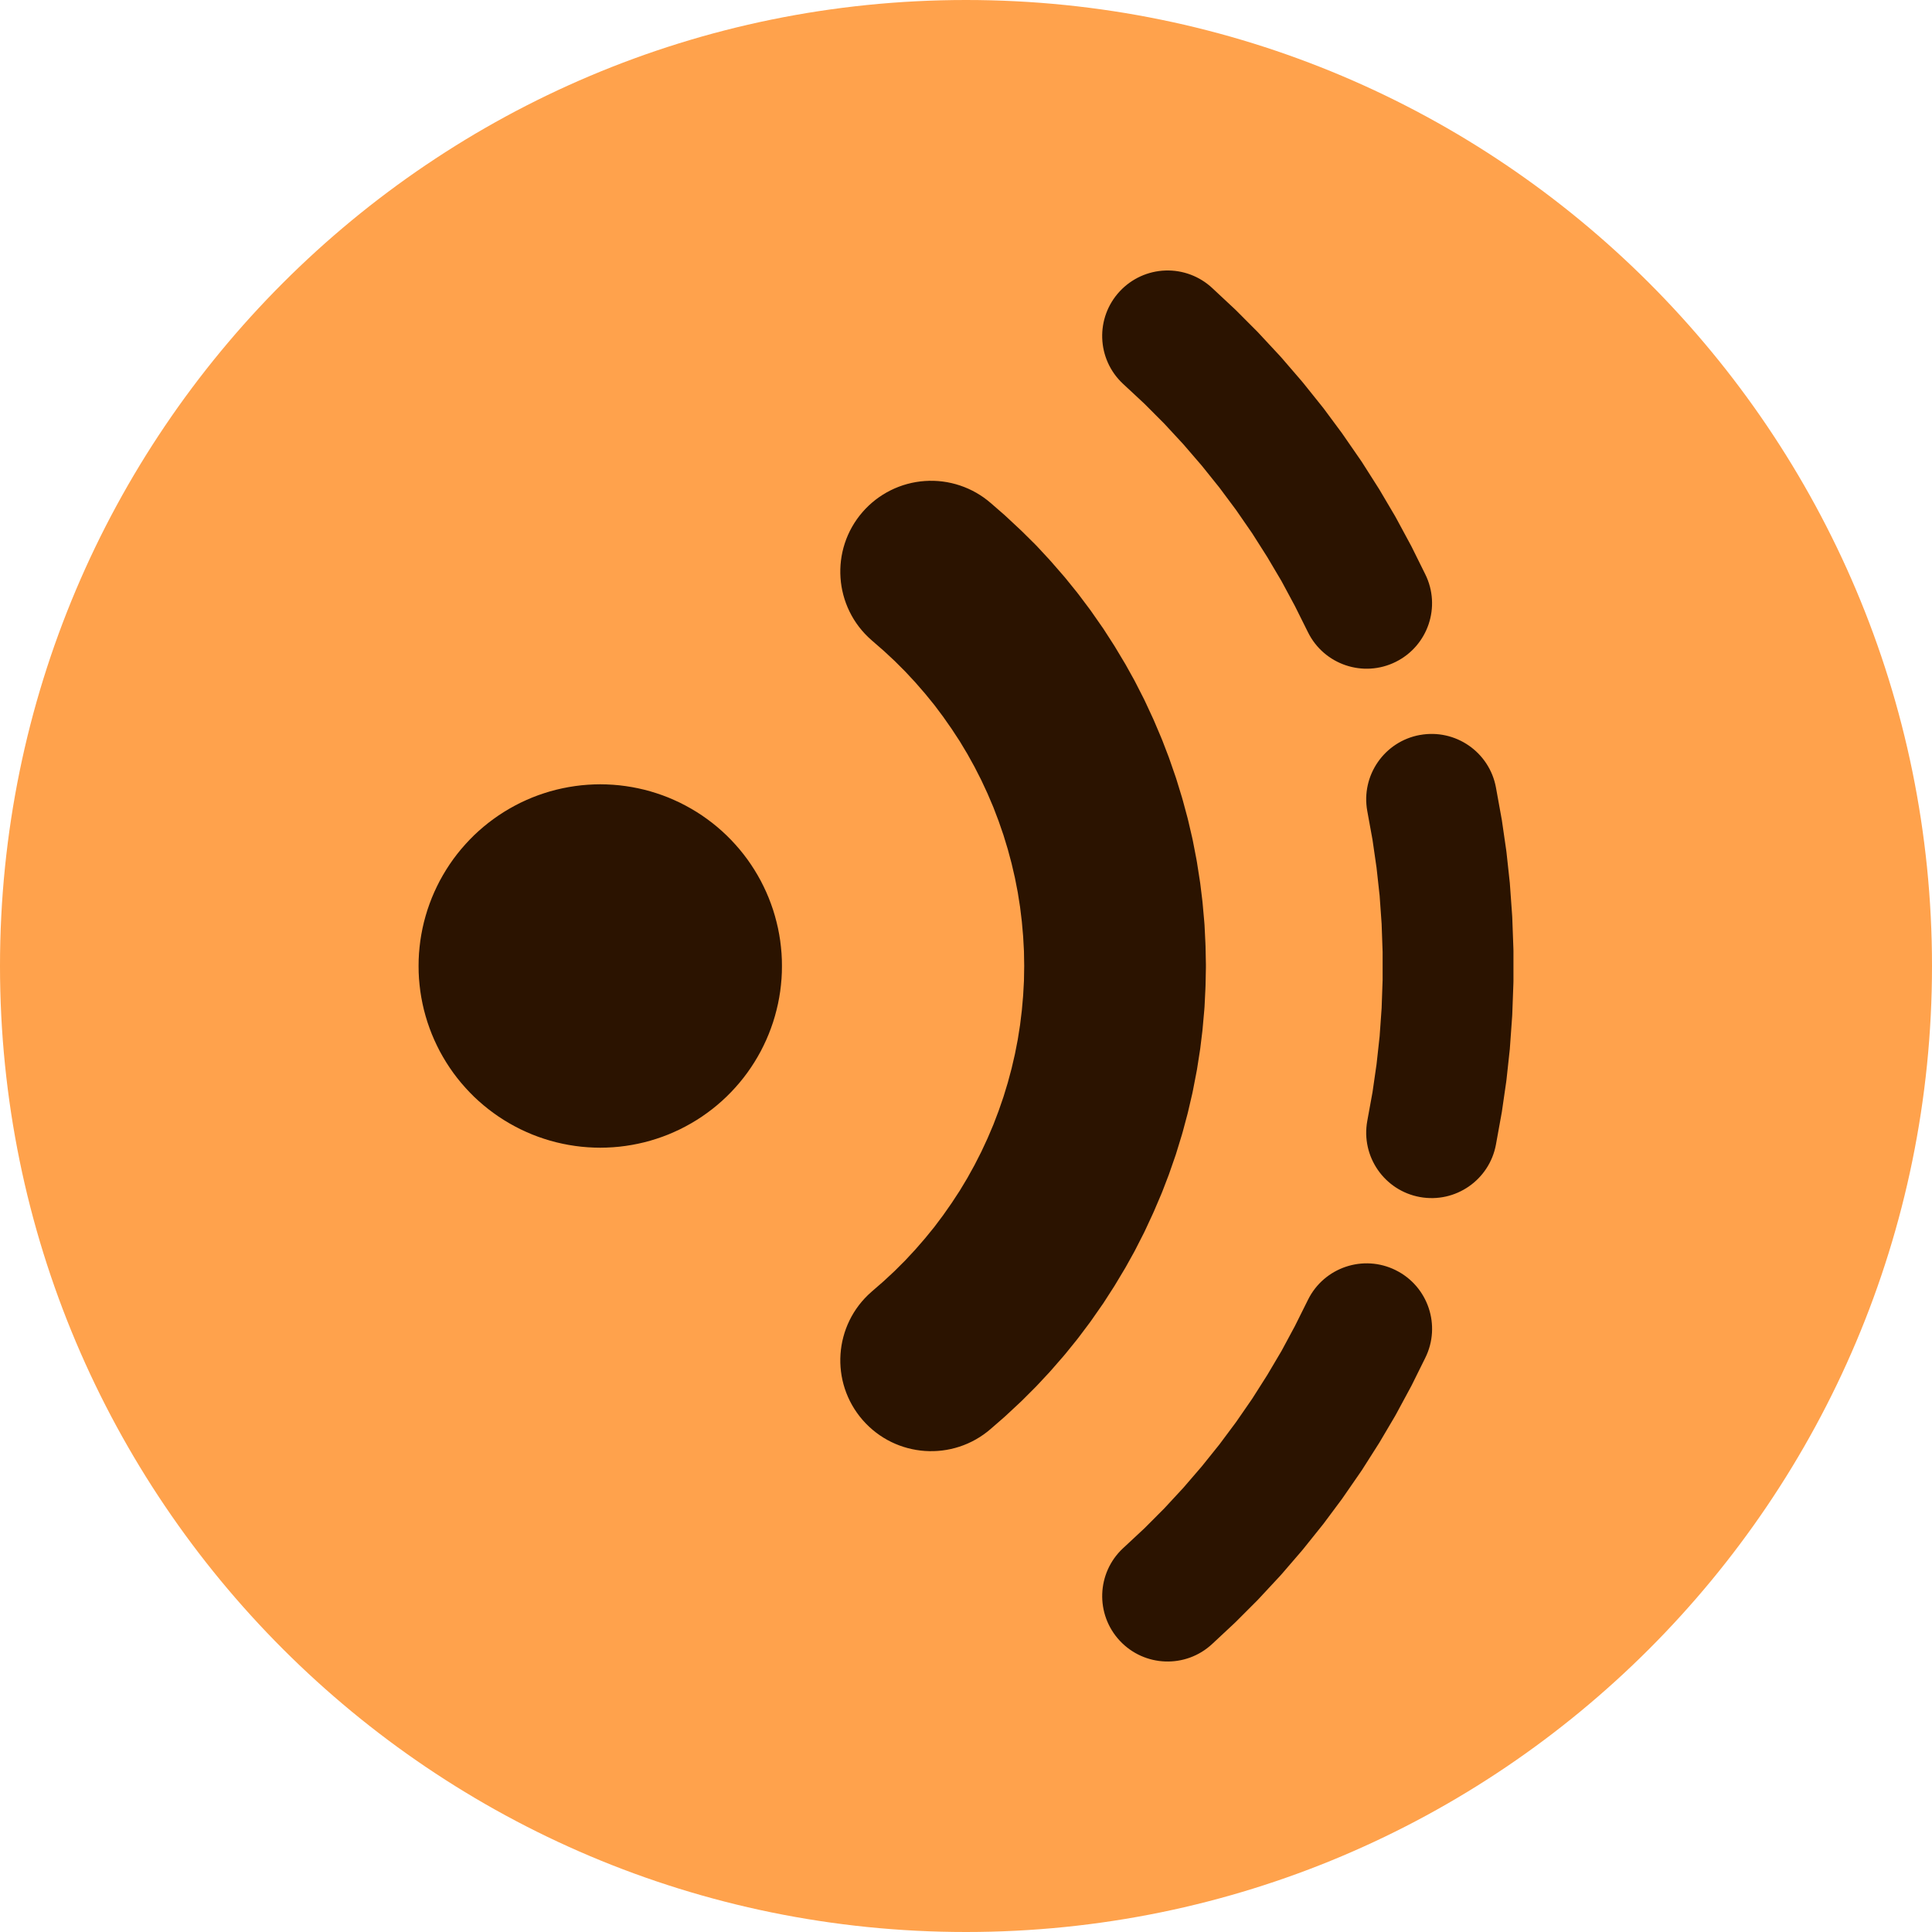
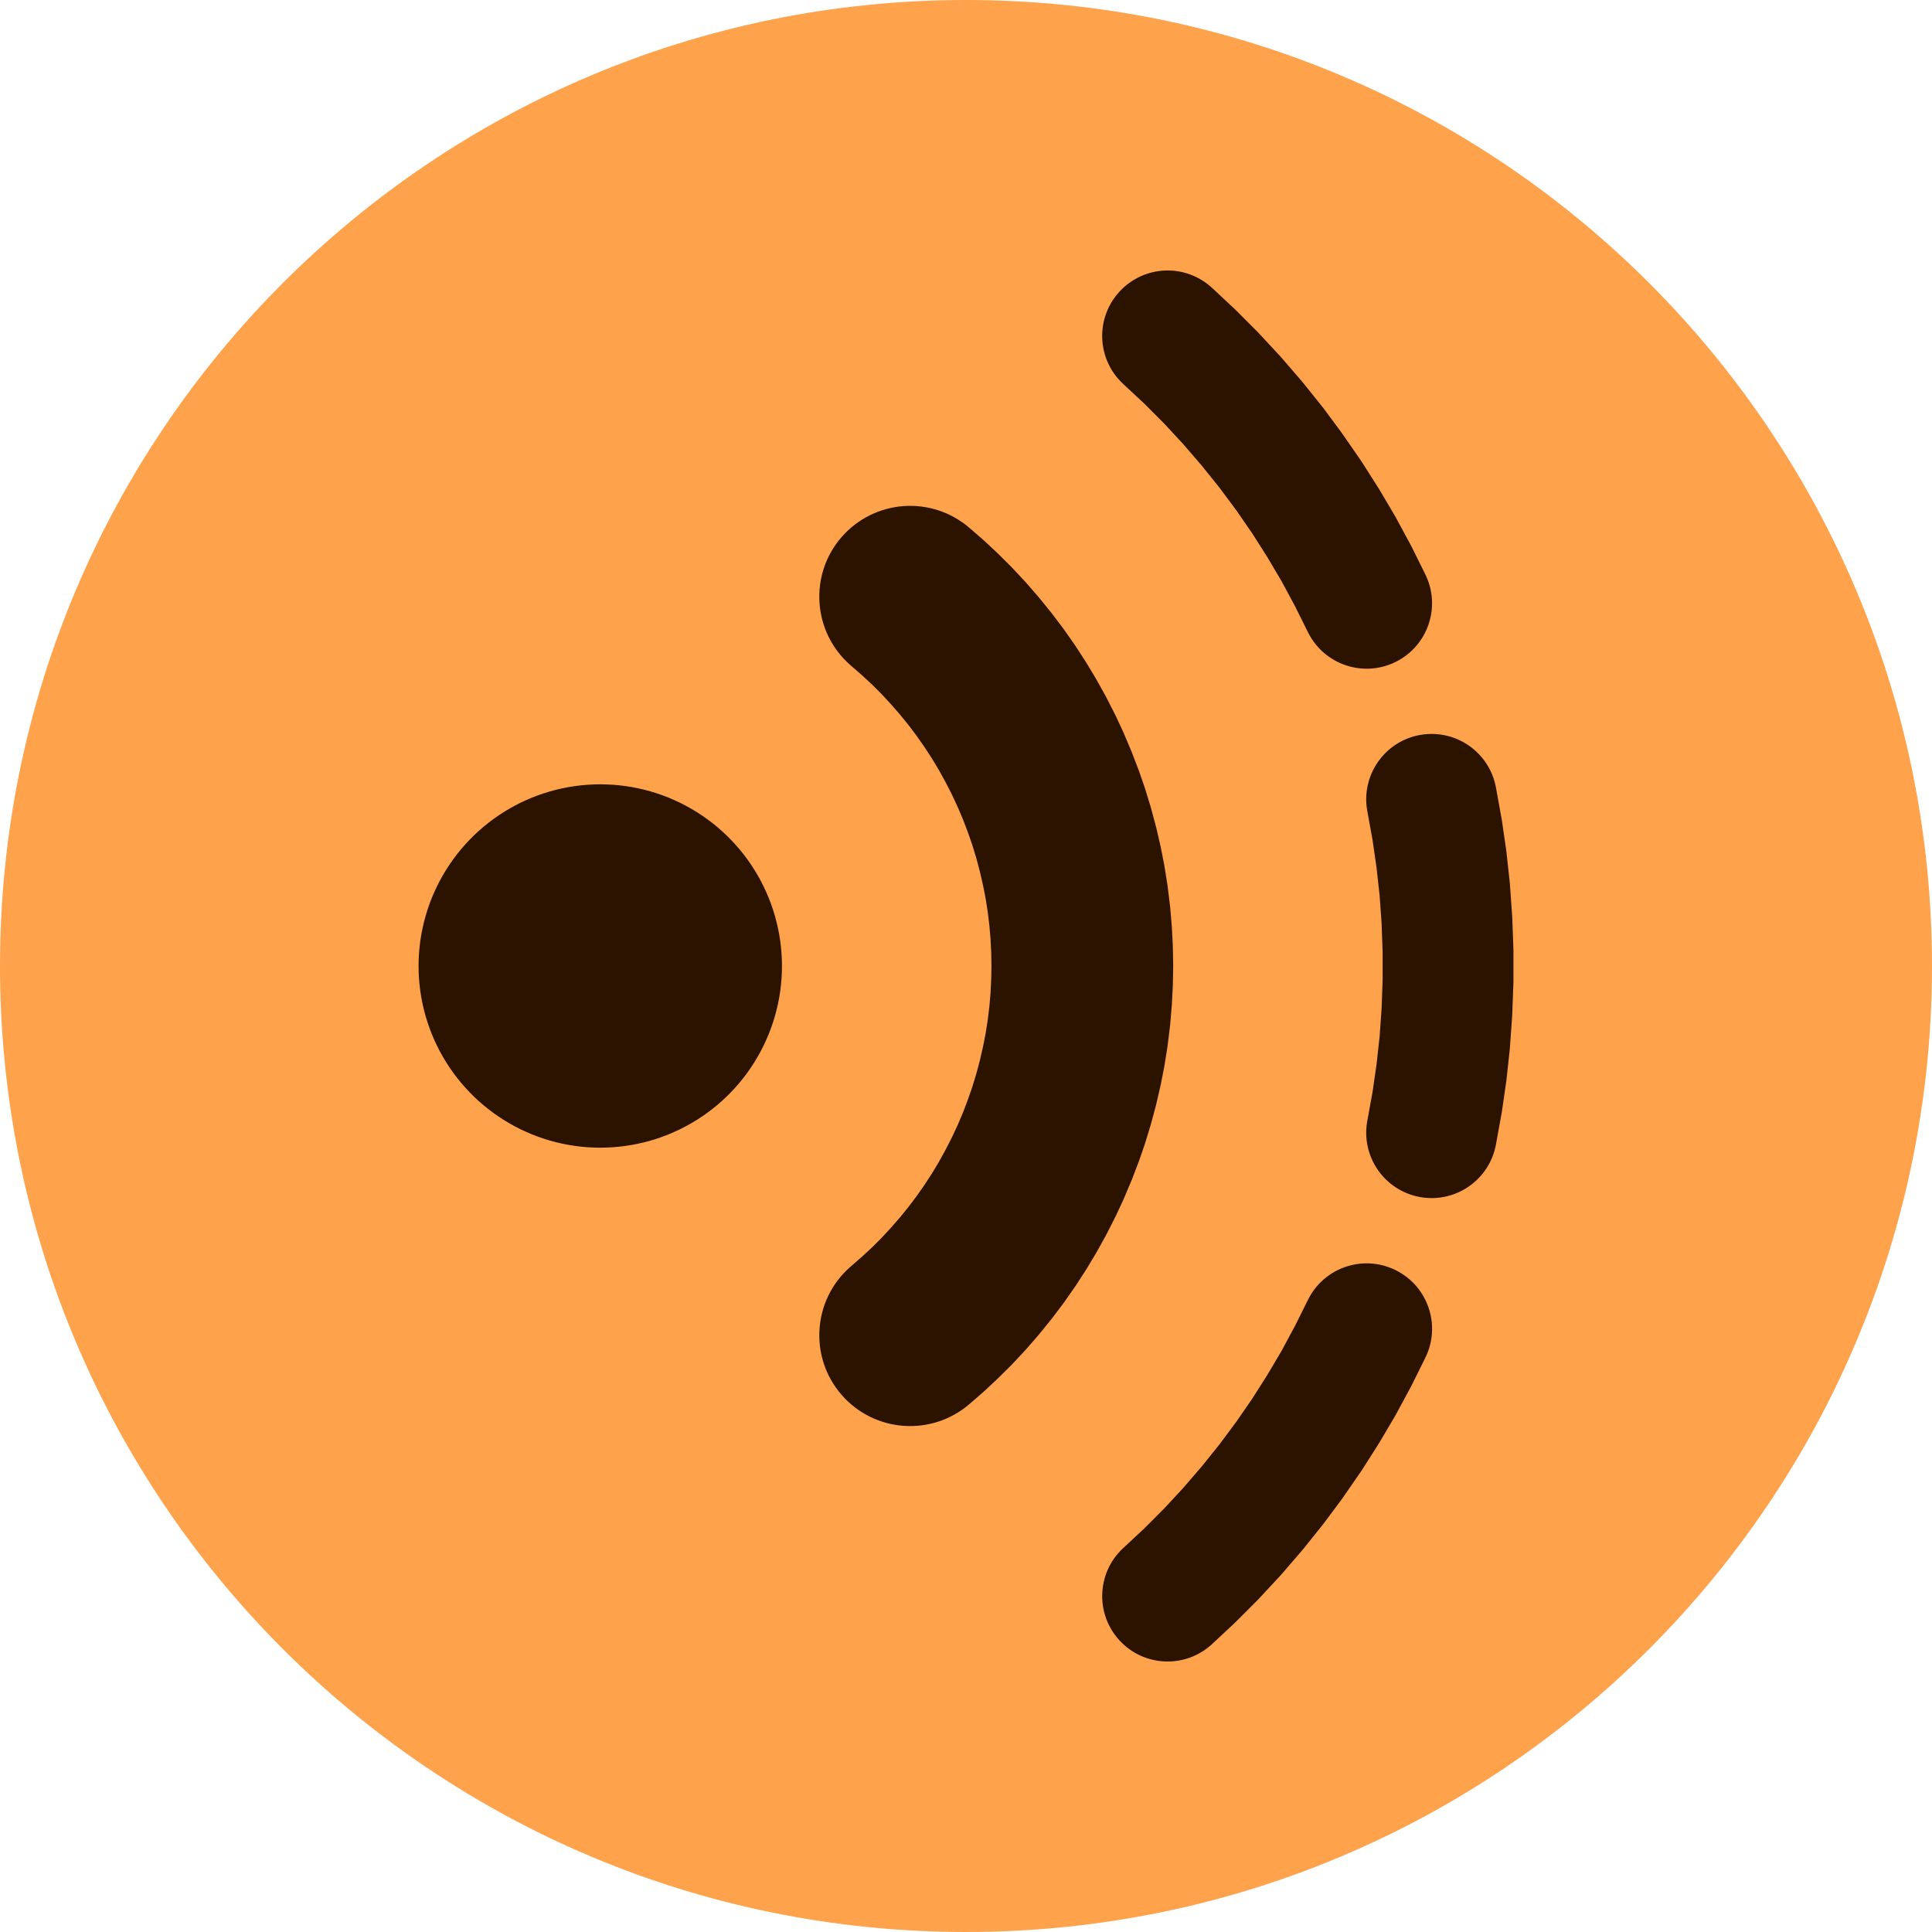
<svg xmlns="http://www.w3.org/2000/svg" viewBox="0 0 64 64">
  <circle cx="32" cy="32" r="32" fill="#ffa24c" />
-   <path d="m 46.234,42.076 a 2.167,2.167 0 0 0 -2.904,0.979 l -0.434,0.871 -0.441,0.82 -0.475,0.803 -0.5,0.787 -0.529,0.766 -0.557,0.748 -0.584,0.727 -0.609,0.707 -0.633,0.684 -0.658,0.66 -0.711,0.662 a 2.167,2.167 0 0 0 -0.104,3.062 2.167,2.167 0 0 0 3.062,0.105 l 0.738,-0.689 a 2.167,2.167 0 0 0 0.055,-0.053 L 41.664,53 a 2.167,2.167 0 0 0 0.055,-0.059 l 0.688,-0.74 a 2.167,2.167 0 0 0 0.051,-0.057 l 0.66,-0.766 a 2.167,2.167 0 0 0 0.051,-0.061 l 0.631,-0.787 a 2.167,2.167 0 0 0 0.049,-0.062 l 0.604,-0.811 a 2.167,2.167 0 0 0 0.043,-0.062 l 0.574,-0.83 a 2.167,2.167 0 0 0 0.045,-0.066 l 0.543,-0.854 a 2.167,2.167 0 0 0 0.039,-0.062 l 0.514,-0.871 a 2.167,2.167 0 0 0 0.039,-0.07 l 0.48,-0.889 a 2.167,2.167 0 0 0 0.035,-0.066 l 0.449,-0.906 a 2.167,2.167 0 0 0 -0.979,-2.904 z m 0.801,-17.729 a 2.167,2.167 0 0 0 -1.742,2.521 l 0.174,0.955 0.133,0.922 0.102,0.926 0.066,0.932 0.033,0.932 v 0.93 l -0.033,0.932 -0.066,0.932 -0.102,0.926 -0.133,0.922 -0.174,0.955 a 2.167,2.167 0 0 0 1.742,2.521 2.167,2.167 0 0 0 2.521,-1.744 l 0.18,-0.994 A 2.167,2.167 0 0 0 49.75,36.838 l 0.145,-1 a 2.167,2.167 0 0 0 0.01,-0.078 l 0.109,-1.004 a 2.167,2.167 0 0 0 0.006,-0.08 l 0.072,-1.008 a 2.167,2.167 0 0 0 0.004,-0.074 l 0.037,-1.01 a 2.167,2.167 0 0 0 0.002,-0.078 v -1.012 a 2.167,2.167 0 0 0 -0.002,-0.078 l -0.037,-1.01 a 2.167,2.167 0 0 0 -0.004,-0.074 L 50.02,29.324 a 2.167,2.167 0 0 0 -0.006,-0.08 l -0.109,-1.004 a 2.167,2.167 0 0 0 -0.01,-0.078 l -0.145,-1 a 2.167,2.167 0 0 0 -0.014,-0.076 l -0.18,-0.994 A 2.167,2.167 0 0 0 47.035,24.348 Z M 38.605,8.961 a 2.167,2.167 0 0 0 -1.51,0.688 2.167,2.167 0 0 0 0.104,3.063 l 0.711,0.662 0.658,0.66 0.633,0.684 0.609,0.707 0.584,0.727 0.557,0.748 0.529,0.766 0.5,0.787 0.475,0.803 0.441,0.82 0.434,0.871 a 2.167,2.167 0 0 0 2.904,0.979 2.167,2.167 0 0 0 0.979,-2.904 l -0.449,-0.906 a 2.167,2.167 0 0 0 -0.035,-0.066 l -0.48,-0.889 a 2.167,2.167 0 0 0 -0.039,-0.07 l -0.514,-0.871 a 2.167,2.167 0 0 0 -0.039,-0.062 l -0.543,-0.854 a 2.167,2.167 0 0 0 -0.045,-0.066 l -0.574,-0.83 a 2.167,2.167 0 0 0 -0.043,-0.062 L 43.848,13.531 a 2.167,2.167 0 0 0 -0.049,-0.062 l -0.631,-0.787 a 2.167,2.167 0 0 0 -0.051,-0.061 l -0.66,-0.766 a 2.167,2.167 0 0 0 -0.051,-0.057 l -0.688,-0.74 A 2.167,2.167 0 0 0 41.664,11 l -0.713,-0.715 a 2.167,2.167 0 0 0 -0.055,-0.053 L 40.158,9.543 A 2.167,2.167 0 0 0 38.605,8.961 Z m -7.967,6.973 a 3.01,3.01 0 0 0 -2.062,1.025 3.01,3.01 0 0 0 0.293,4.246 l 0.412,0.359 0.359,0.334 0.346,0.346 0.334,0.359 0.322,0.371 0.309,0.379 0.293,0.391 0.281,0.402 0.27,0.412 0.252,0.42 0.238,0.43 0.221,0.434 0.207,0.445 0.193,0.453 0.174,0.457 0.16,0.463 0.143,0.469 0.127,0.473 0.111,0.479 0.094,0.482 0.076,0.482 0.059,0.486 0.043,0.488 0.027,0.492 0.008,0.488 -0.008,0.488 -0.027,0.492 -0.043,0.488 -0.059,0.486 -0.076,0.482 -0.094,0.482 -0.111,0.479 -0.127,0.473 -0.143,0.469 -0.16,0.463 -0.174,0.457 -0.193,0.453 -0.207,0.445 -0.221,0.434 -0.238,0.43 -0.252,0.42 -0.27,0.412 -0.281,0.402 -0.293,0.391 -0.309,0.379 -0.322,0.371 -0.334,0.359 -0.346,0.346 -0.359,0.334 -0.412,0.359 a 3.01,3.01 0 0 0 -0.293,4.246 3.01,3.01 0 0 0 4.246,0.293 l 0.449,-0.391 a 3.01,3.01 0 0 0 0.074,-0.068 l 0.436,-0.406 a 3.01,3.01 0 0 0 0.078,-0.074 l 0.42,-0.42 a 3.01,3.01 0 0 0 0.076,-0.078 L 34.76,45.461 a 3.01,3.01 0 0 0 0.066,-0.074 l 0.391,-0.449 a 3.01,3.01 0 0 0 0.07,-0.082 l 0.375,-0.463 a 3.01,3.01 0 0 0 0.064,-0.082 l 0.357,-0.475 a 3.01,3.01 0 0 0 0.064,-0.088 l 0.34,-0.488 a 3.01,3.01 0 0 0 0.059,-0.084 l 0.322,-0.5 a 3.01,3.01 0 0 0 0.055,-0.086 l 0.307,-0.512 a 3.01,3.01 0 0 0 0.055,-0.092 l 0.289,-0.52 a 3.01,3.01 0 0 0 0.049,-0.094 l 0.271,-0.531 a 3.01,3.01 0 0 0 0.047,-0.098 l 0.25,-0.539 a 3.01,3.01 0 0 0 0.041,-0.092 L 38.465,39.566 a 3.01,3.01 0 0 0 0.041,-0.1 l 0.213,-0.555 a 3.01,3.01 0 0 0 0.035,-0.1 L 38.949,38.25 a 3.01,3.01 0 0 0 0.031,-0.1 l 0.174,-0.568 a 3.01,3.01 0 0 0 0.029,-0.102 l 0.154,-0.576 a 3.01,3.01 0 0 0 0.025,-0.102 l 0.135,-0.58 a 3.01,3.01 0 0 0 0.021,-0.102 l 0.113,-0.584 a 3.01,3.01 0 0 0 0.02,-0.105 l 0.092,-0.588 a 3.01,3.01 0 0 0 0.016,-0.105 l 0.072,-0.59 a 3.01,3.01 0 0 0 0.01,-0.104 l 0.053,-0.592 a 3.01,3.01 0 0 0 0.008,-0.107 l 0.029,-0.594 a 3.01,3.01 0 0 0 0.004,-0.102 l 0.012,-0.596 a 3.01,3.01 0 0 0 0,-0.109 l -0.012,-0.596 a 3.01,3.01 0 0 0 -0.004,-0.102 l -0.029,-0.594 a 3.01,3.01 0 0 0 -0.008,-0.107 l -0.053,-0.592 a 3.01,3.01 0 0 0 -0.01,-0.104 l -0.072,-0.59 a 3.01,3.01 0 0 0 -0.016,-0.105 l -0.092,-0.588 A 3.01,3.01 0 0 0 39.633,28.463 L 39.52,27.879 a 3.01,3.01 0 0 0 -0.021,-0.102 l -0.135,-0.58 a 3.01,3.01 0 0 0 -0.025,-0.102 L 39.184,26.52 a 3.01,3.01 0 0 0 -0.029,-0.102 l -0.174,-0.568 A 3.01,3.01 0 0 0 38.949,25.75 l -0.195,-0.562 a 3.01,3.01 0 0 0 -0.035,-0.1 l -0.213,-0.555 a 3.01,3.01 0 0 0 -0.041,-0.1 l -0.232,-0.547 a 3.01,3.01 0 0 0 -0.041,-0.092 l -0.25,-0.539 a 3.01,3.01 0 0 0 -0.047,-0.098 l -0.271,-0.531 a 3.01,3.01 0 0 0 -0.049,-0.094 l -0.289,-0.52 a 3.01,3.01 0 0 0 -0.055,-0.092 l -0.307,-0.512 a 3.01,3.01 0 0 0 -0.055,-0.086 l -0.322,-0.5 a 3.01,3.01 0 0 0 -0.059,-0.084 l -0.34,-0.488 a 3.01,3.01 0 0 0 -0.064,-0.088 l -0.357,-0.475 a 3.01,3.01 0 0 0 -0.064,-0.082 l -0.375,-0.463 a 3.01,3.01 0 0 0 -0.07,-0.082 l -0.391,-0.449 a 3.01,3.01 0 0 0 -0.066,-0.074 l -0.404,-0.436 a 3.01,3.01 0 0 0 -0.076,-0.078 L 33.859,17.605 A 3.01,3.01 0 0 0 33.781,17.531 L 33.346,17.125 a 3.01,3.01 0 0 0 -0.074,-0.068 L 32.822,16.666 A 3.01,3.01 0 0 0 30.639,15.934 Z M 25.903,32 25.9,32.21 l -0.011,0.21 -0.019,0.209 -0.025,0.209 -0.033,0.207 -0.04,0.206 -0.048,0.205 -0.054,0.203 -0.061,0.201 -0.069,0.199 -0.075,0.196 -0.082,0.193 -0.089,0.19 -0.095,0.188 -0.102,0.183 -0.108,0.18 -0.115,0.177 -0.12,0.172 -0.127,0.168 -0.132,0.163 -0.138,0.158 -0.143,0.154 -0.149,0.149 -0.153,0.143 -0.159,0.138 -0.163,0.132 -0.168,0.126 -0.172,0.121 -0.176,0.114 -0.18,0.108 -0.184,0.102 -0.187,0.096 -0.191,0.088 -0.193,0.083 -0.196,0.075 -0.199,0.068 -0.201,0.062 -0.202,0.054 -0.205,0.047 -0.206,0.04 -0.208,0.033 -0.208,0.026 -0.21,0.018 -0.21,0.011 -0.21,0.004 -0.21,-0.004 -0.209,-0.011 -0.21,-0.018 -0.208,-0.026 -0.208,-0.033 -0.206,-0.04 -0.205,-0.047 -0.203,-0.054 -0.2,-0.062 L 17.826,37.656 17.63,37.581 17.436,37.498 17.246,37.41 17.059,37.314 16.875,37.212 16.695,37.104 16.519,36.99 16.347,36.869 16.179,36.743 16.016,36.611 15.857,36.473 15.703,36.33 15.555,36.181 15.412,36.027 15.274,35.869 15.142,35.706 15.015,35.538 14.895,35.366 14.78,35.189 14.672,35.009 14.57,34.826 14.475,34.638 14.386,34.448 14.304,34.255 14.229,34.059 14.16,33.86 14.099,33.659 14.044,33.456 13.997,33.251 13.957,33.045 13.924,32.838 13.899,32.629 13.88,32.42 13.869,32.21 13.866,32 l 0.003,-0.21 0.011,-0.21 0.019,-0.209 0.025,-0.209 0.033,-0.207 0.04,-0.206 0.047,-0.205 0.055,-0.203 0.061,-0.201 0.069,-0.199 0.075,-0.196 0.082,-0.193 0.089,-0.19 0.095,-0.188 0.102,-0.183 0.108,-0.18 0.115,-0.177 0.12,-0.172 0.127,-0.168 0.132,-0.163 0.138,-0.158 0.143,-0.154 0.148,-0.149 0.154,-0.143 0.159,-0.138 0.163,-0.132 0.168,-0.126 0.172,-0.121 0.176,-0.114 0.18,-0.108 0.184,-0.102 0.187,-0.096 0.19,-0.088 0.194,-0.083 0.196,-0.075 0.199,-0.068 0.2,-0.062 0.203,-0.054 0.205,-0.047 0.206,-0.04 0.208,-0.033 0.208,-0.026 0.21,-0.018 0.209,-0.011 0.21,-0.004 0.21,0.004 0.21,0.011 0.21,0.018 0.208,0.026 0.208,0.033 0.206,0.04 0.205,0.047 0.202,0.054 0.201,0.062 0.199,0.068 0.196,0.075 0.193,0.083 0.191,0.088 0.187,0.096 0.184,0.102 0.18,0.108 0.176,0.114 0.172,0.121 0.168,0.126 0.163,0.132 0.159,0.138 0.153,0.143 0.149,0.149 0.143,0.154 0.138,0.158 0.132,0.163 0.127,0.168 0.12,0.172 0.115,0.177 0.108,0.18 0.102,0.183 0.095,0.188 0.089,0.19 0.082,0.193 0.075,0.196 0.069,0.199 0.061,0.201 0.054,0.203 0.048,0.205 0.04,0.206 0.033,0.207 0.025,0.209 0.019,0.209 0.011,0.21 z" fill="#2b1300" />
+   <path d="m 46.234,42.076 a 2.167,2.167 0 0 0 -2.904,0.979 l -0.434,0.871 -0.441,0.82 -0.475,0.803 -0.5,0.787 -0.529,0.766 -0.557,0.748 -0.584,0.727 -0.609,0.707 -0.633,0.684 -0.658,0.66 -0.711,0.662 a 2.167,2.167 0 0 0 -0.104,3.062 2.167,2.167 0 0 0 3.062,0.105 l 0.738,-0.689 a 2.167,2.167 0 0 0 0.055,-0.053 L 41.664,53 a 2.167,2.167 0 0 0 0.055,-0.059 l 0.688,-0.74 a 2.167,2.167 0 0 0 0.051,-0.057 l 0.66,-0.766 a 2.167,2.167 0 0 0 0.051,-0.061 l 0.631,-0.787 a 2.167,2.167 0 0 0 0.049,-0.062 l 0.604,-0.811 a 2.167,2.167 0 0 0 0.043,-0.062 l 0.574,-0.83 a 2.167,2.167 0 0 0 0.045,-0.066 l 0.543,-0.854 a 2.167,2.167 0 0 0 0.039,-0.062 l 0.514,-0.871 a 2.167,2.167 0 0 0 0.039,-0.07 l 0.48,-0.889 a 2.167,2.167 0 0 0 0.035,-0.066 l 0.449,-0.906 a 2.167,2.167 0 0 0 -0.979,-2.904 z m 0.801,-17.729 a 2.167,2.167 0 0 0 -1.742,2.521 l 0.174,0.955 0.133,0.922 0.102,0.926 0.066,0.932 0.033,0.932 v 0.93 l -0.033,0.932 -0.066,0.932 -0.102,0.926 -0.133,0.922 -0.174,0.955 a 2.167,2.167 0 0 0 1.742,2.521 2.167,2.167 0 0 0 2.521,-1.744 l 0.18,-0.994 A 2.167,2.167 0 0 0 49.75,36.838 l 0.145,-1 a 2.167,2.167 0 0 0 0.01,-0.078 l 0.109,-1.004 a 2.167,2.167 0 0 0 0.006,-0.08 l 0.072,-1.008 a 2.167,2.167 0 0 0 0.004,-0.074 l 0.037,-1.01 a 2.167,2.167 0 0 0 0.002,-0.078 v -1.012 a 2.167,2.167 0 0 0 -0.002,-0.078 l -0.037,-1.01 a 2.167,2.167 0 0 0 -0.004,-0.074 L 50.02,29.324 a 2.167,2.167 0 0 0 -0.006,-0.08 l -0.109,-1.004 a 2.167,2.167 0 0 0 -0.01,-0.078 l -0.145,-1 a 2.167,2.167 0 0 0 -0.014,-0.076 l -0.18,-0.994 A 2.167,2.167 0 0 0 47.035,24.348 Z M 38.605,8.961 a 2.167,2.167 0 0 0 -1.51,0.688 2.167,2.167 0 0 0 0.104,3.063 l 0.711,0.662 0.658,0.66 0.633,0.684 0.609,0.707 0.584,0.727 0.557,0.748 0.529,0.766 0.5,0.787 0.475,0.803 0.441,0.82 0.434,0.871 a 2.167,2.167 0 0 0 2.904,0.979 2.167,2.167 0 0 0 0.979,-2.904 l -0.449,-0.906 a 2.167,2.167 0 0 0 -0.035,-0.066 l -0.48,-0.889 a 2.167,2.167 0 0 0 -0.039,-0.07 l -0.514,-0.871 a 2.167,2.167 0 0 0 -0.039,-0.062 l -0.543,-0.854 a 2.167,2.167 0 0 0 -0.045,-0.066 l -0.574,-0.83 a 2.167,2.167 0 0 0 -0.043,-0.062 L 43.848,13.531 a 2.167,2.167 0 0 0 -0.049,-0.062 l -0.631,-0.787 a 2.167,2.167 0 0 0 -0.051,-0.061 l -0.66,-0.766 a 2.167,2.167 0 0 0 -0.051,-0.057 l -0.688,-0.74 A 2.167,2.167 0 0 0 41.664,11 l -0.713,-0.715 a 2.167,2.167 0 0 0 -0.055,-0.053 L 40.158,9.543 A 2.167,2.167 0 0 0 38.605,8.961 Z m -8.662,7.803 a 3.01,3.01 0 0 0 -2.062,1.025 3.01,3.01 0 0 0 0.291,4.246 l 0.383,0.334 0.334,0.309 0.318,0.318 0.307,0.332 0.299,0.342 0.285,0.352 0.271,0.359 0.26,0.373 0.248,0.379 0.23,0.385 0.219,0.398 0.207,0.404 0.189,0.406 0.178,0.418 0.162,0.426 0.148,0.426 0.131,0.43 0.117,0.438 0.102,0.443 0.088,0.445 0.07,0.443 0.055,0.449 0.039,0.451 0.023,0.453 0.008,0.451 -0.008,0.451 -0.023,0.453 -0.039,0.451 -0.055,0.449 -0.07,0.443 -0.088,0.445 -0.102,0.443 -0.117,0.438 -0.131,0.43 -0.148,0.426 -0.162,0.426 -0.178,0.418 -0.189,0.406 -0.207,0.404 -0.219,0.398 -0.23,0.385 -0.248,0.379 -0.26,0.373 -0.271,0.359 -0.285,0.352 -0.299,0.342 -0.307,0.332 -0.318,0.318 -0.334,0.309 -0.383,0.334 a 3.01,3.01 0 0 0 -0.291,4.246 3.01,3.01 0 0 0 4.246,0.291 l 0.42,-0.365 a 3.01,3.01 0 0 0 0.074,-0.066 l 0.408,-0.381 a 3.01,3.01 0 0 0 0.076,-0.074 L 33.5,45.223 a 3.01,3.01 0 0 0 0.074,-0.078 l 0.381,-0.408 a 3.01,3.01 0 0 0 0.068,-0.076 l 0.365,-0.42 a 3.01,3.01 0 0 0 0.066,-0.08 l 0.352,-0.434 a 3.01,3.01 0 0 0 0.066,-0.084 l 0.336,-0.445 a 3.01,3.01 0 0 0 0.061,-0.084 l 0.32,-0.457 a 3.01,3.01 0 0 0 0.057,-0.084 l 0.303,-0.467 a 3.01,3.01 0 0 0 0.059,-0.094 l 0.287,-0.479 a 3.01,3.01 0 0 0 0.053,-0.092 l 0.271,-0.488 a 3.01,3.01 0 0 0 0.047,-0.088 l 0.252,-0.496 a 3.01,3.01 0 0 0 0.047,-0.094 l 0.236,-0.506 a 3.01,3.01 0 0 0 0.045,-0.104 L 37.463,39.152 A 3.01,3.01 0 0 0 37.5,39.062 l 0.199,-0.52 a 3.01,3.01 0 0 0 0.037,-0.098 l 0.182,-0.527 a 3.01,3.01 0 0 0 0.033,-0.104 l 0.162,-0.533 a 3.01,3.01 0 0 0 0.029,-0.102 l 0.145,-0.539 a 3.01,3.01 0 0 0 0.025,-0.102 l 0.125,-0.543 a 3.01,3.01 0 0 0 0.021,-0.098 l 0.107,-0.547 a 3.01,3.01 0 0 0 0.018,-0.107 l 0.088,-0.551 a 3.01,3.01 0 0 0 0.014,-0.104 l 0.068,-0.555 a 3.01,3.01 0 0 0 0.012,-0.107 l 0.047,-0.555 a 3.01,3.01 0 0 0 0.008,-0.098 l 0.029,-0.557 a 3.01,3.01 0 0 0 0.004,-0.113 l 0.01,-0.557 a 3.01,3.01 0 0 0 0,-0.098 l -0.01,-0.557 a 3.01,3.01 0 0 0 -0.004,-0.113 l -0.029,-0.557 a 3.01,3.01 0 0 0 -0.008,-0.098 l -0.047,-0.555 a 3.01,3.01 0 0 0 -0.012,-0.107 l -0.068,-0.555 a 3.01,3.01 0 0 0 -0.014,-0.104 l -0.088,-0.551 a 3.01,3.01 0 0 0 -0.018,-0.107 L 38.459,28.102 a 3.01,3.01 0 0 0 -0.021,-0.098 l -0.125,-0.543 A 3.01,3.01 0 0 0 38.287,27.359 L 38.143,26.82 a 3.01,3.01 0 0 0 -0.029,-0.102 L 37.951,26.186 a 3.01,3.01 0 0 0 -0.033,-0.104 l -0.182,-0.527 a 3.01,3.01 0 0 0 -0.037,-0.098 L 37.5,24.938 a 3.01,3.01 0 0 0 -0.037,-0.09 l -0.217,-0.514 a 3.01,3.01 0 0 0 -0.045,-0.104 l -0.236,-0.506 a 3.01,3.01 0 0 0 -0.047,-0.094 L 36.666,23.135 a 3.01,3.01 0 0 0 -0.047,-0.088 l -0.271,-0.488 a 3.01,3.01 0 0 0 -0.053,-0.092 l -0.287,-0.479 a 3.01,3.01 0 0 0 -0.059,-0.094 l -0.303,-0.467 a 3.01,3.01 0 0 0 -0.057,-0.084 l -0.32,-0.457 a 3.01,3.01 0 0 0 -0.061,-0.084 l -0.336,-0.445 a 3.01,3.01 0 0 0 -0.066,-0.084 L 34.455,19.84 a 3.01,3.01 0 0 0 -0.066,-0.08 l -0.365,-0.42 a 3.01,3.01 0 0 0 -0.068,-0.076 L 33.574,18.855 A 3.01,3.01 0 0 0 33.5,18.777 l -0.395,-0.393 a 3.01,3.01 0 0 0 -0.076,-0.074 l -0.408,-0.381 a 3.01,3.01 0 0 0 -0.074,-0.066 L 32.127,17.498 A 3.01,3.01 0 0 0 29.943,16.764 Z M 25.903,32 25.9,32.21 l -0.011,0.21 -0.019,0.209 -0.025,0.209 -0.033,0.207 -0.04,0.206 -0.048,0.205 -0.054,0.203 -0.061,0.201 -0.069,0.199 -0.075,0.196 -0.082,0.193 -0.089,0.19 -0.095,0.188 -0.102,0.183 -0.108,0.18 -0.115,0.177 -0.12,0.172 -0.127,0.168 -0.132,0.163 -0.138,0.158 -0.143,0.154 -0.149,0.149 -0.153,0.143 -0.159,0.138 -0.163,0.132 -0.168,0.126 -0.172,0.121 -0.176,0.114 -0.18,0.108 -0.184,0.102 -0.187,0.096 -0.191,0.088 -0.193,0.083 -0.196,0.075 -0.199,0.068 -0.201,0.062 -0.202,0.054 -0.205,0.047 -0.206,0.04 -0.208,0.033 -0.208,0.026 -0.21,0.018 -0.21,0.011 -0.21,0.004 -0.21,-0.004 -0.209,-0.011 -0.21,-0.018 -0.208,-0.026 -0.208,-0.033 -0.206,-0.04 -0.205,-0.047 -0.203,-0.054 -0.2,-0.062 L 17.826,37.656 17.63,37.581 17.436,37.498 17.246,37.41 17.059,37.314 16.875,37.212 16.695,37.104 16.519,36.99 16.347,36.869 16.179,36.743 16.016,36.611 15.857,36.473 15.703,36.33 15.555,36.181 15.412,36.027 15.274,35.869 15.142,35.706 15.015,35.538 14.895,35.366 14.78,35.189 14.672,35.009 14.57,34.826 14.475,34.638 14.386,34.448 14.304,34.255 14.229,34.059 14.16,33.86 14.099,33.659 14.044,33.456 13.997,33.251 13.957,33.045 13.924,32.838 13.899,32.629 13.88,32.42 13.869,32.21 13.866,32 l 0.003,-0.21 0.011,-0.21 0.019,-0.209 0.025,-0.209 0.033,-0.207 0.04,-0.206 0.047,-0.205 0.055,-0.203 0.061,-0.201 0.069,-0.199 0.075,-0.196 0.082,-0.193 0.089,-0.19 0.095,-0.188 0.102,-0.183 0.108,-0.18 0.115,-0.177 0.12,-0.172 0.127,-0.168 0.132,-0.163 0.138,-0.158 0.143,-0.154 0.148,-0.149 0.154,-0.143 0.159,-0.138 0.163,-0.132 0.168,-0.126 0.172,-0.121 0.176,-0.114 0.18,-0.108 0.184,-0.102 0.187,-0.096 0.19,-0.088 0.194,-0.083 0.196,-0.075 0.199,-0.068 0.2,-0.062 0.203,-0.054 0.205,-0.047 0.206,-0.04 0.208,-0.033 0.208,-0.026 0.21,-0.018 0.209,-0.011 0.21,-0.004 0.21,0.004 0.21,0.011 0.21,0.018 0.208,0.026 0.208,0.033 0.206,0.04 0.205,0.047 0.202,0.054 0.201,0.062 0.199,0.068 0.196,0.075 0.193,0.083 0.191,0.088 0.187,0.096 0.184,0.102 0.18,0.108 0.176,0.114 0.172,0.121 0.168,0.126 0.163,0.132 0.159,0.138 0.153,0.143 0.149,0.149 0.143,0.154 0.138,0.158 0.132,0.163 0.127,0.168 0.12,0.172 0.115,0.177 0.108,0.18 0.102,0.183 0.095,0.188 0.089,0.19 0.082,0.193 0.075,0.196 0.069,0.199 0.061,0.201 0.054,0.203 0.048,0.205 0.04,0.206 0.033,0.207 0.025,0.209 0.019,0.209 0.011,0.21 z" fill="#2b1300" />
</svg>
